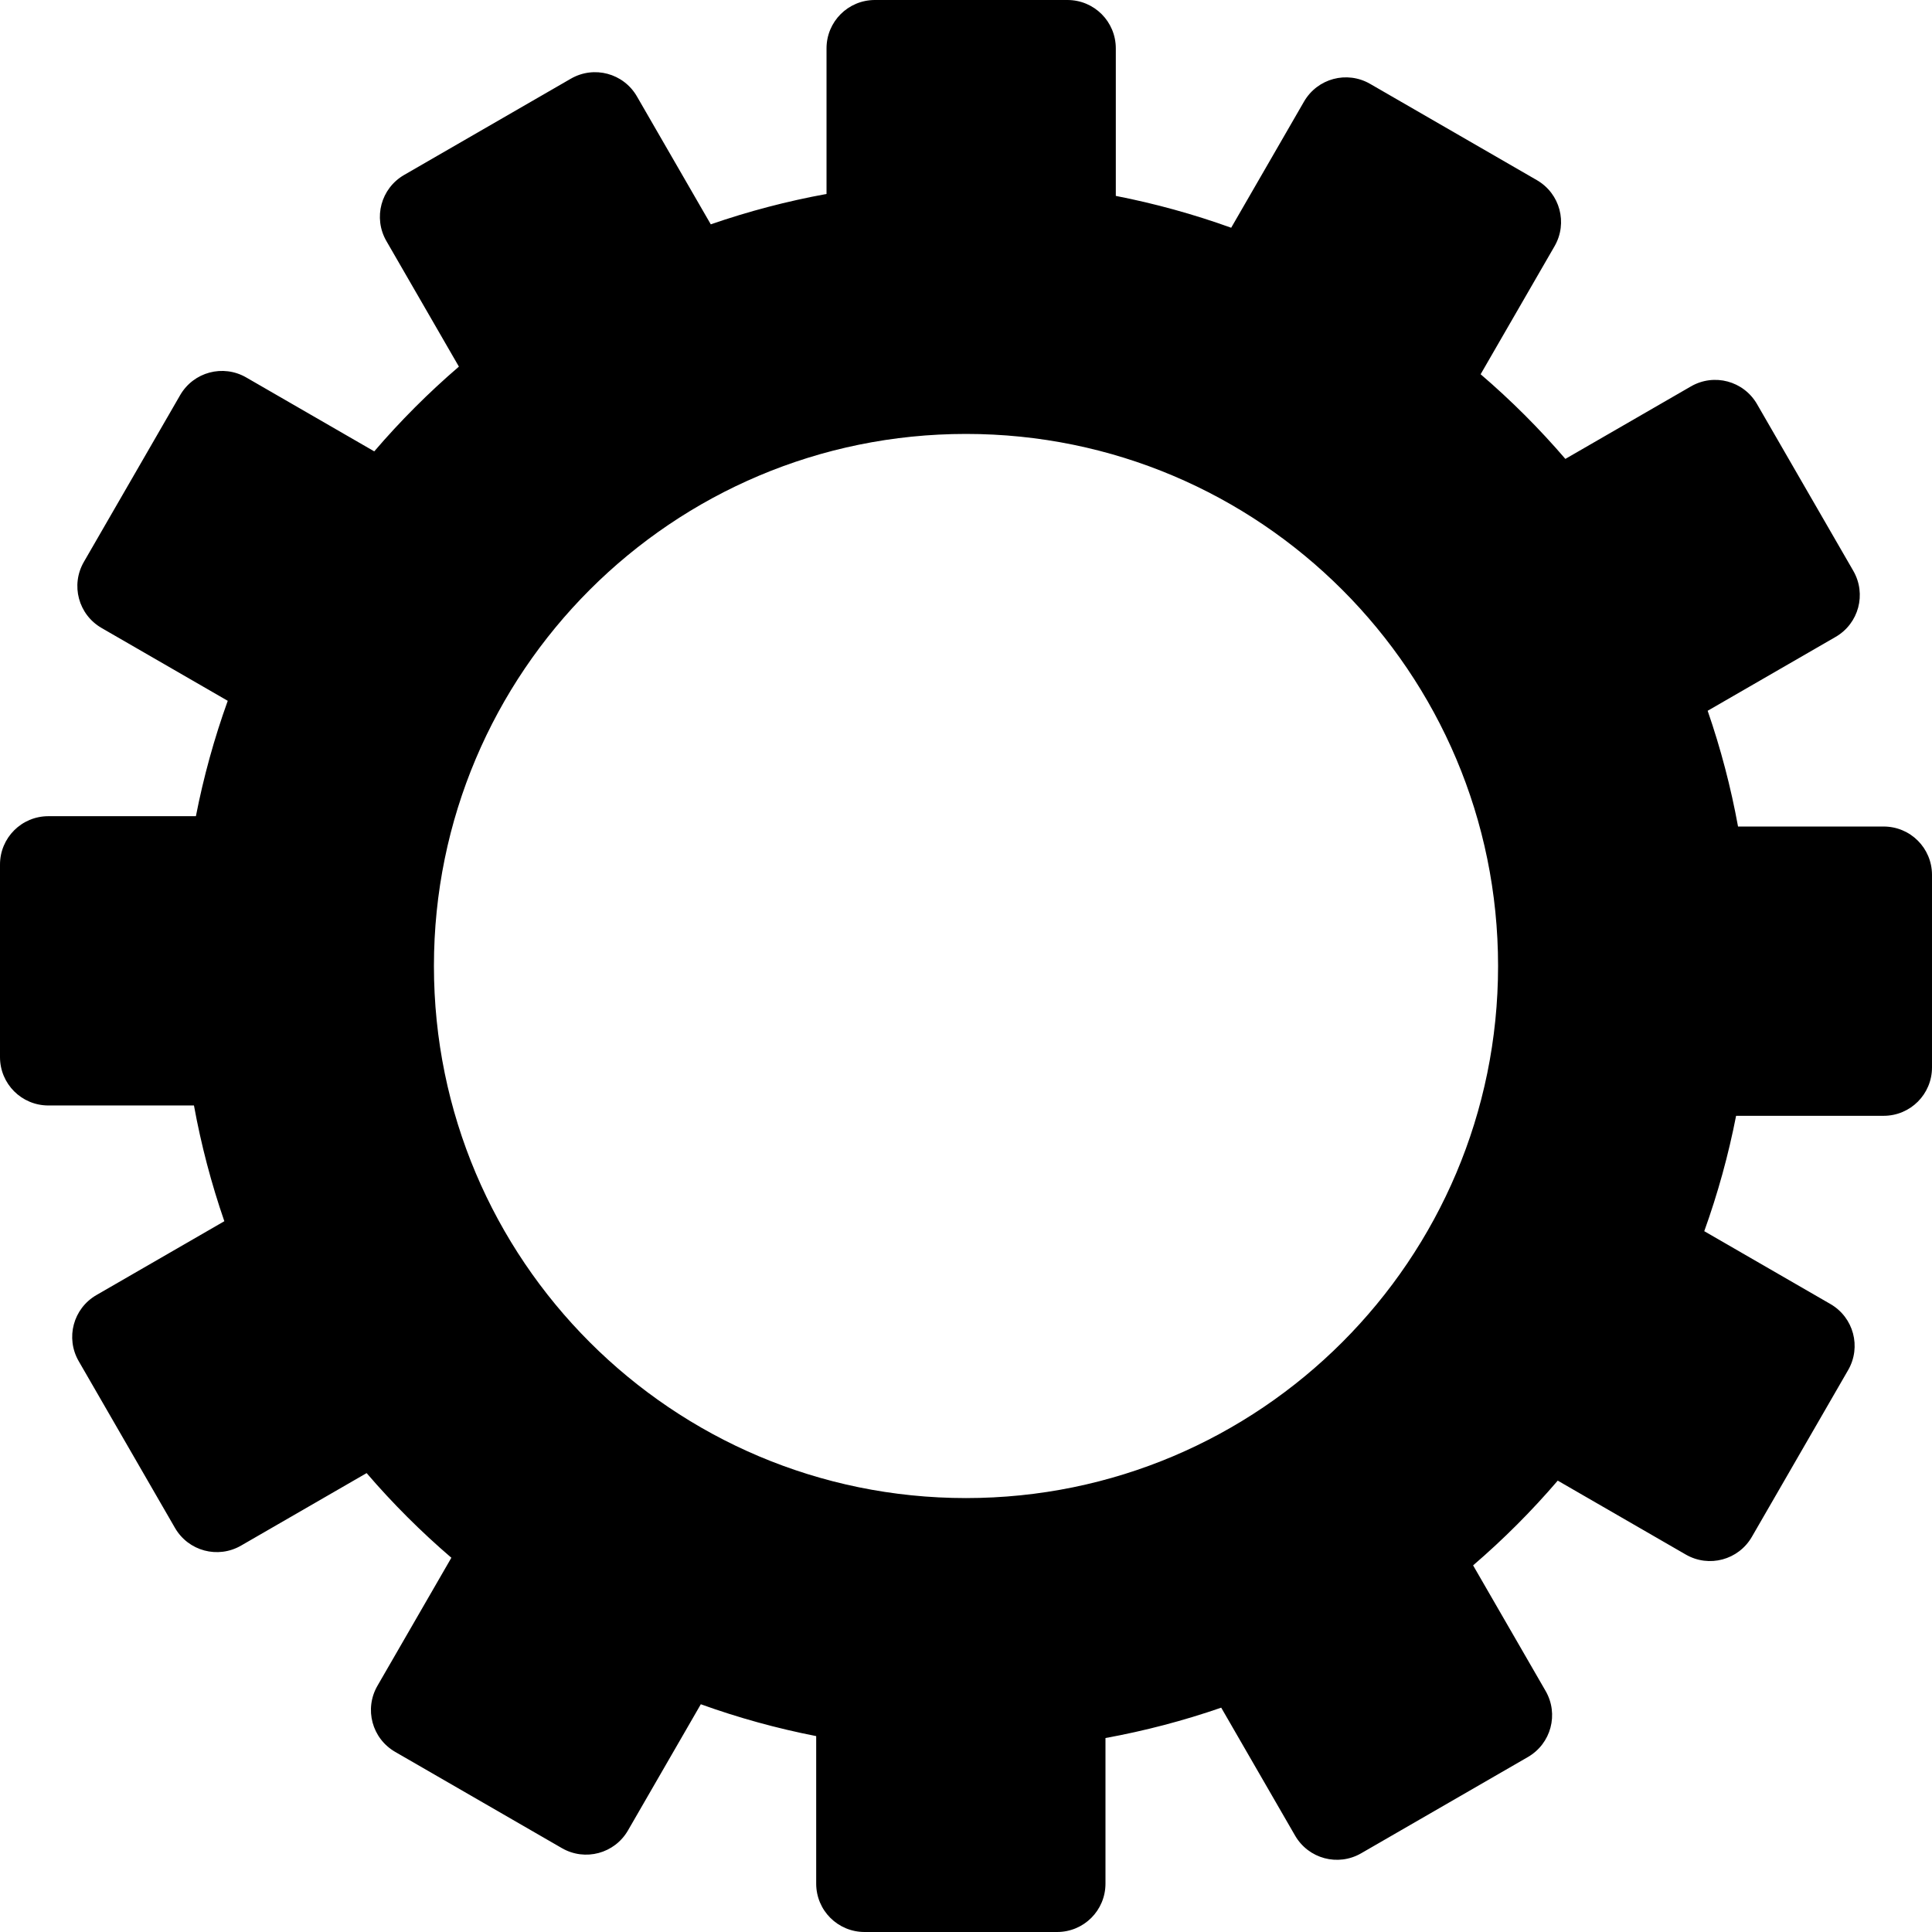
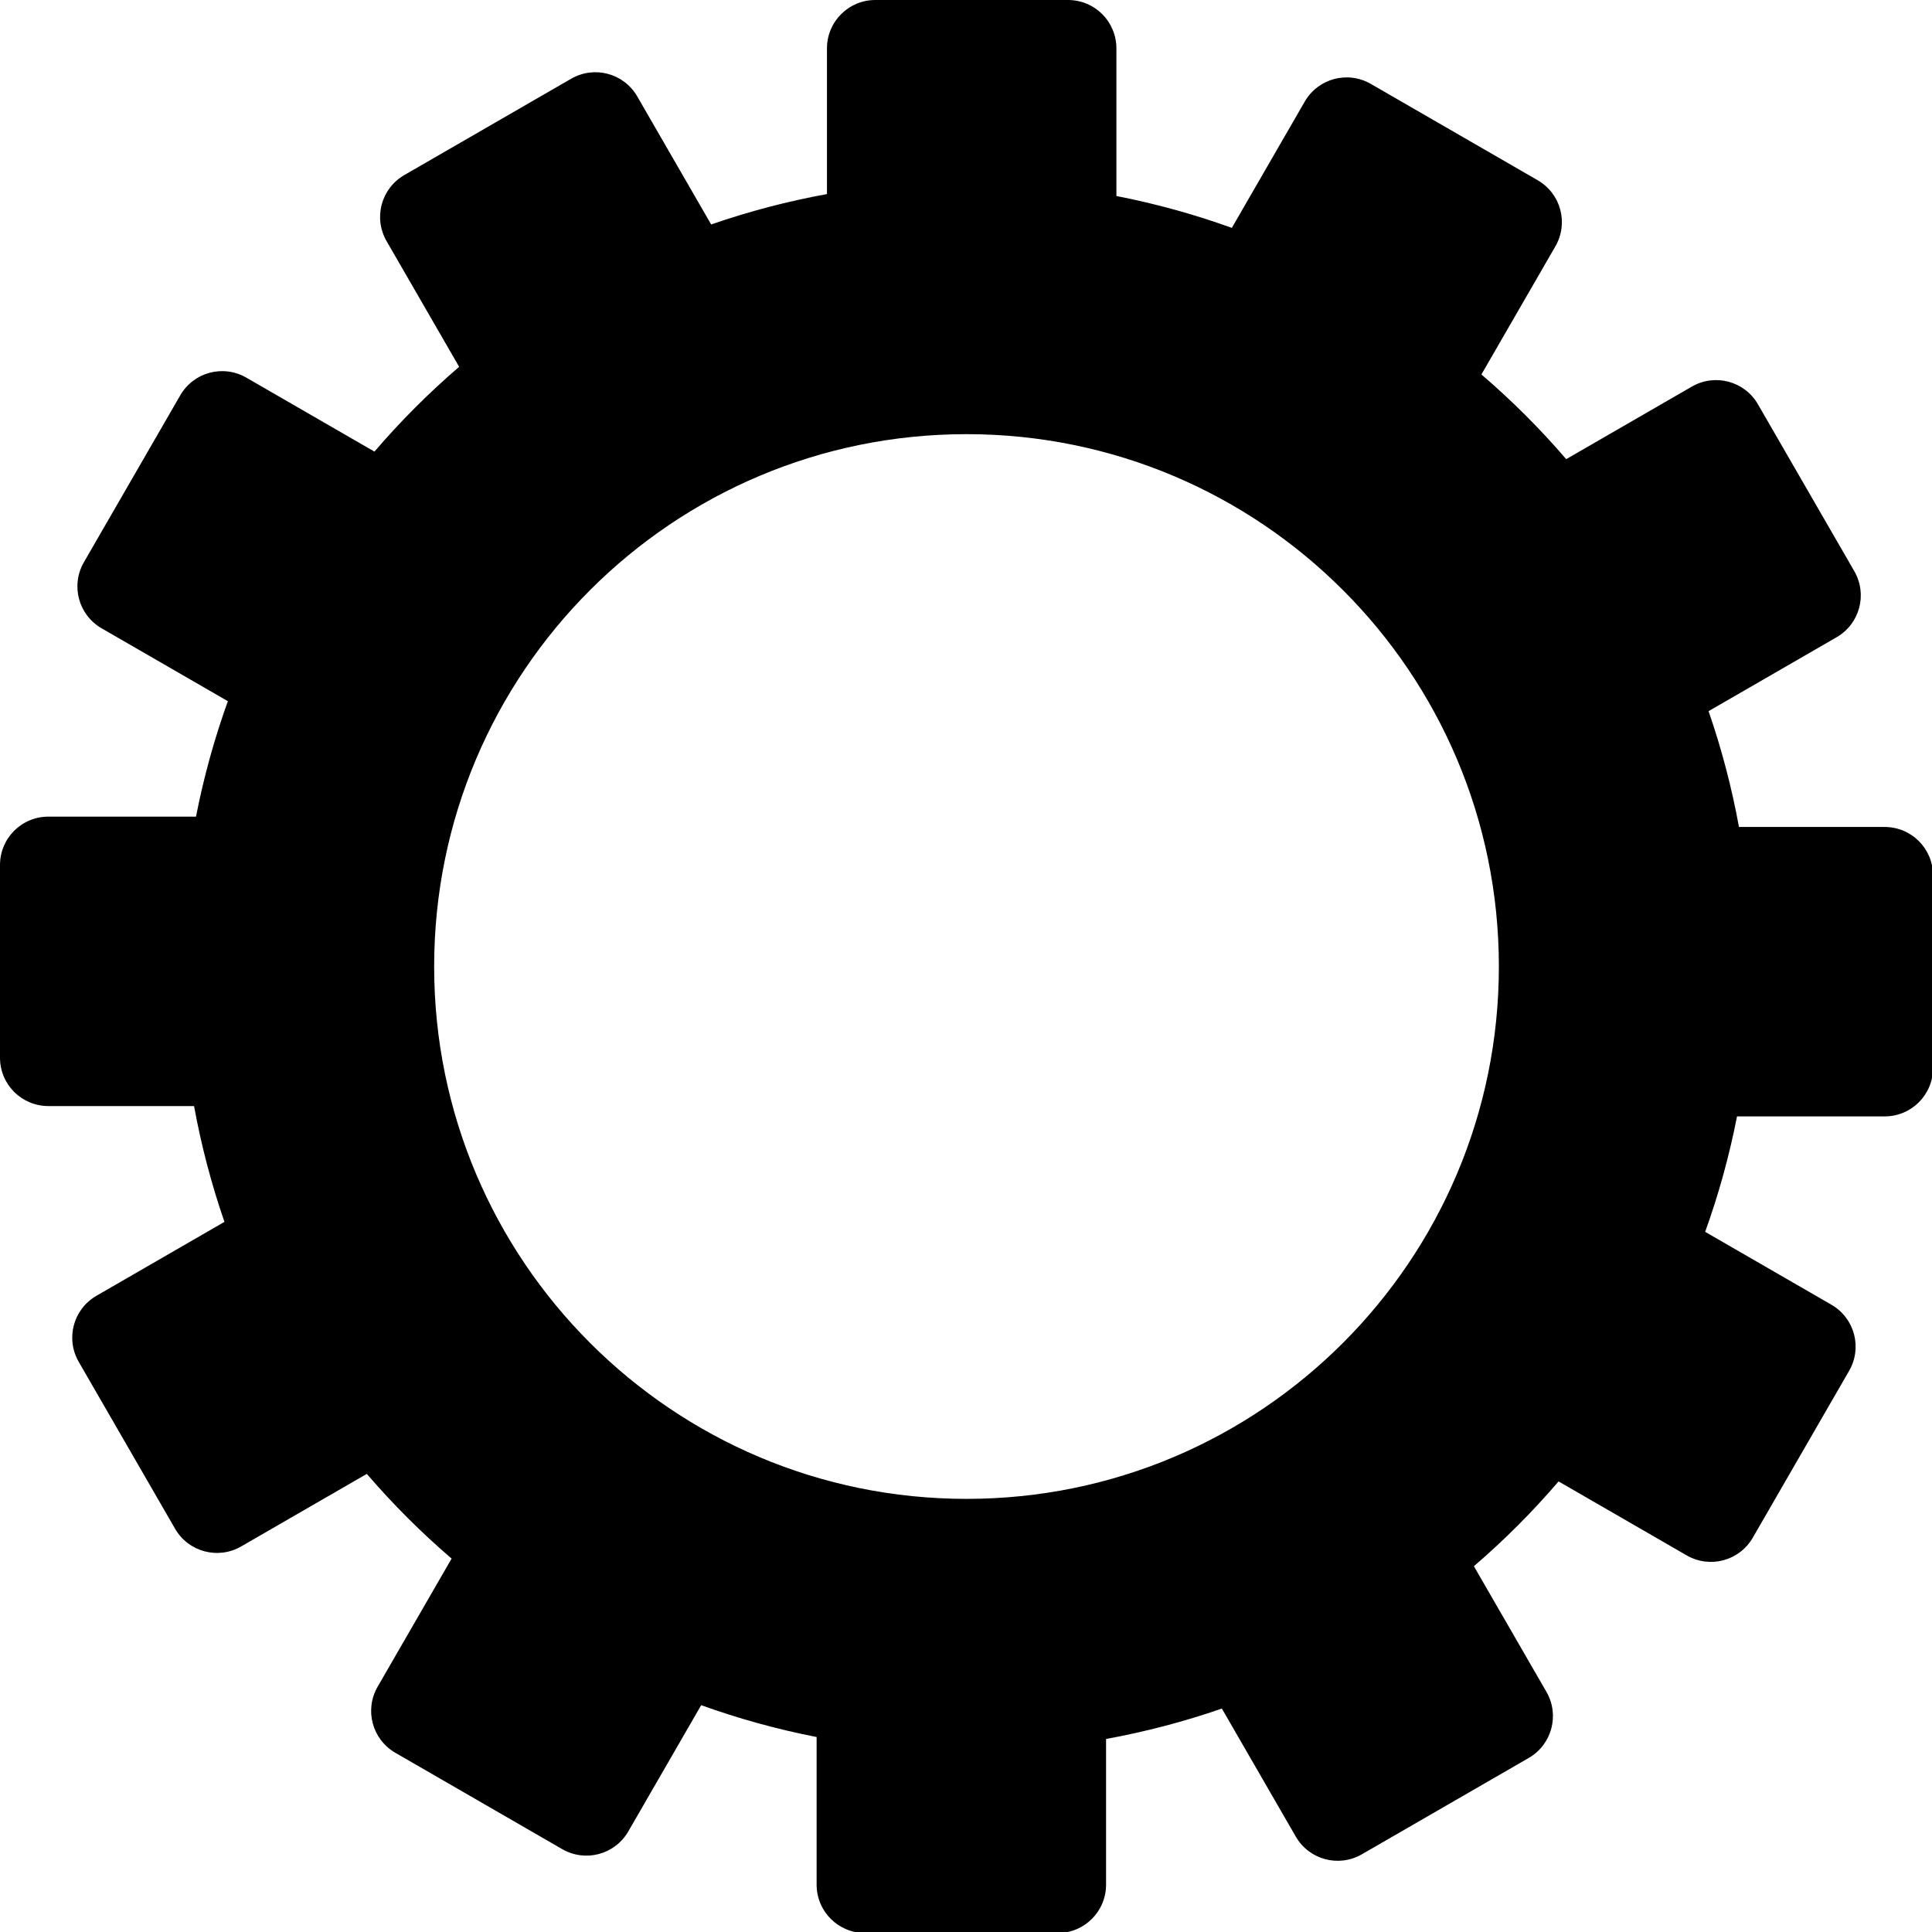
- <svg xmlns="http://www.w3.org/2000/svg" width="300mm" height="300mm" viewBox="0 0 1068.57 1068.57" id="svg2" version="1.1">
-   <path id="path4136" d="m 483.912,0 c -14.83,0 -26.77,11.937 -26.77,26.768 l 0,80.508 a 434.286,434.286 0 0 0 -64.016,16.801 L 352.283,53.334 C 344.868,40.491 328.558,36.12 315.715,43.535 l -92.197,53.232 c -12.843,7.415 -17.214,23.723 -9.799,36.566 l 40.094,69.443 a 434.286,434.286 0 0 0 -46.816,46.871 l -70.805,-40.879 c -12.843,-7.415 -29.153,-3.044 -36.568,9.799 L 46.393,310.768 c -7.415,12.843 -3.044,29.151 9.799,36.566 l 69.77,40.281 a 434.286,434.286 0 0 0 -17.611,63.812 l -81.582,0 C 11.937,451.428 0,463.367 0,478.197 L 0,584.658 c 0,14.83 11.937,26.77 26.768,26.77 l 80.508,0 a 434.286,434.286 0 0 0 16.801,64.016 l -70.742,40.844 c -12.843,7.415 -17.214,23.725 -9.799,36.568 l 53.232,92.197 c 7.415,12.843 23.723,17.214 36.566,9.799 l 69.443,-40.094 a 434.286,434.286 0 0 0 46.871,46.816 l -40.879,70.805 c -7.415,12.843 -3.044,29.153 9.799,36.568 l 92.199,53.23 c 12.843,7.415 29.151,3.045 36.566,-9.799 l 40.281,-69.77 a 434.286,434.286 0 0 0 63.812,17.611 l 0,81.582 c 0,14.83 11.939,26.768 26.77,26.768 l 106.461,0 c 14.83,0 26.77,-11.937 26.77,-26.768 l 0,-80.508 a 434.286,434.286 0 0 0 64.016,-16.801 l 40.844,70.742 c 7.415,12.843 23.723,17.214 36.566,9.799 l 92.199,-53.232 c 12.843,-7.415 17.214,-23.723 9.799,-36.566 l -40.094,-69.443 a 434.286,434.286 0 0 0 46.816,-46.871 l 70.805,40.879 c 12.843,7.415 29.153,3.044 36.568,-9.799 l 53.23,-92.199 c 7.415,-12.843 3.045,-29.151 -9.799,-36.566 l -69.77,-40.281 a 434.286,434.286 0 0 0 17.611,-63.812 l 81.582,0 c 14.83,0 26.768,-11.939 26.768,-26.77 l 0,-106.461 c 0,-14.83 -11.937,-26.77 -26.768,-26.77 l -80.508,0 a 434.286,434.286 0 0 0 -16.801,-64.016 l 70.742,-40.844 c 12.843,-7.415 17.214,-23.723 9.799,-36.566 l -53.232,-92.199 c -7.415,-12.843 -23.723,-17.214 -36.566,-9.799 l -69.443,40.094 a 434.286,434.286 0 0 0 -46.871,-46.816 l 40.879,-70.805 c 7.415,-12.843 3.044,-29.153 -9.799,-36.568 L 757.803,46.393 c -12.843,-7.415 -29.151,-3.044 -36.566,9.799 l -40.281,69.77 a 434.286,434.286 0 0 0 -63.812,-17.611 l 0,-81.582 C 617.143,11.937 605.203,0 590.373,0 L 483.912,0 Z m 50.373,240 A 294.286,294.286 0 0 1 828.57,534.285 294.286,294.286 0 0 1 534.285,828.57 294.286,294.286 0 0 1 240,534.285 294.286,294.286 0 0 1 534.285,240 Z" style="fill:#000000;fill-opacity:1;stroke:none">
- 	</path>
+ <svg xmlns="http://www.w3.org/2000/svg" width="300px" height="300px" viewBox="0 0 1068 1068" id="svg2" version="1.1">
+   <path id="path4136" d="m 483.912,0 c -14.83,0 -26.77,11.937 -26.77,26.768 l 0,80.508 a 434.286,434.286 0 0 0 -64.016,16.801 L 352.283,53.334 C 344.868,40.491 328.558,36.12 315.715,43.535 l -92.197,53.232 c -12.843,7.415 -17.214,23.723 -9.799,36.566 l 40.094,69.443 a 434.286,434.286 0 0 0 -46.816,46.871 l -70.805,-40.879 c -12.843,-7.415 -29.153,-3.044 -36.568,9.799 L 46.393,310.768 c -7.415,12.843 -3.044,29.151 9.799,36.566 l 69.77,40.281 a 434.286,434.286 0 0 0 -17.611,63.812 l -81.582,0 C 11.937,451.428 0,463.367 0,478.197 L 0,584.658 c 0,14.83 11.937,26.77 26.768,26.77 l 80.508,0 a 434.286,434.286 0 0 0 16.801,64.016 l -70.742,40.844 c -12.843,7.415 -17.214,23.725 -9.799,36.568 l 53.232,92.197 c 7.415,12.843 23.723,17.214 36.566,9.799 l 69.443,-40.094 a 434.286,434.286 0 0 0 46.871,46.816 l -40.879,70.805 c -7.415,12.843 -3.044,29.153 9.799,36.568 l 92.199,53.23 c 12.843,7.415 29.151,3.045 36.566,-9.799 l 40.281,-69.77 a 434.286,434.286 0 0 0 63.812,17.611 l 0,81.582 c 0,14.83 11.939,26.768 26.77,26.768 l 106.461,0 c 14.83,0 26.77,-11.937 26.77,-26.768 l 0,-80.508 a 434.286,434.286 0 0 0 64.016,-16.801 l 40.844,70.742 c 7.415,12.843 23.723,17.214 36.566,9.799 l 92.199,-53.232 c 12.843,-7.415 17.214,-23.723 9.799,-36.566 l -40.094,-69.443 a 434.286,434.286 0 0 0 46.816,-46.871 l 70.805,40.879 c 12.843,7.415 29.153,3.044 36.568,-9.799 l 53.23,-92.199 c 7.415,-12.843 3.045,-29.151 -9.799,-36.566 l -69.77,-40.281 a 434.286,434.286 0 0 0 17.611,-63.812 l 81.582,0 c 14.83,0 26.768,-11.939 26.768,-26.77 l 0,-106.461 c 0,-14.83 -11.937,-26.77 -26.768,-26.77 l -80.508,0 a 434.286,434.286 0 0 0 -16.801,-64.016 l 70.742,-40.844 c 12.843,-7.415 17.214,-23.723 9.799,-36.566 l -53.232,-92.199 c -7.415,-12.843 -23.723,-17.214 -36.566,-9.799 l -69.443,40.094 a 434.286,434.286 0 0 0 -46.871,-46.816 l 40.879,-70.805 c 7.415,-12.843 3.044,-29.153 -9.799,-36.568 L 757.803,46.393 c -12.843,-7.415 -29.151,-3.044 -36.566,9.799 l -40.281,69.77 a 434.286,434.286 0 0 0 -63.812,-17.611 l 0,-81.582 C 617.143,11.937 605.203,0 590.373,0 L 483.912,0 Z m 50.373,240 A 294.286,294.286 0 0 1 828.57,534.285 294.286,294.286 0 0 1 534.285,828.57 294.286,294.286 0 0 1 240,534.285 294.286,294.286 0 0 1 534.285,240 Z" style="fill:#000000;stroke:none">
+     <animateTransform attributeName="transform" attributeType="XML" type="rotate" from="0 534 534" to="360 534 534" dur="3s" repeatCount="indefinite" />
+   </path>
</svg>
